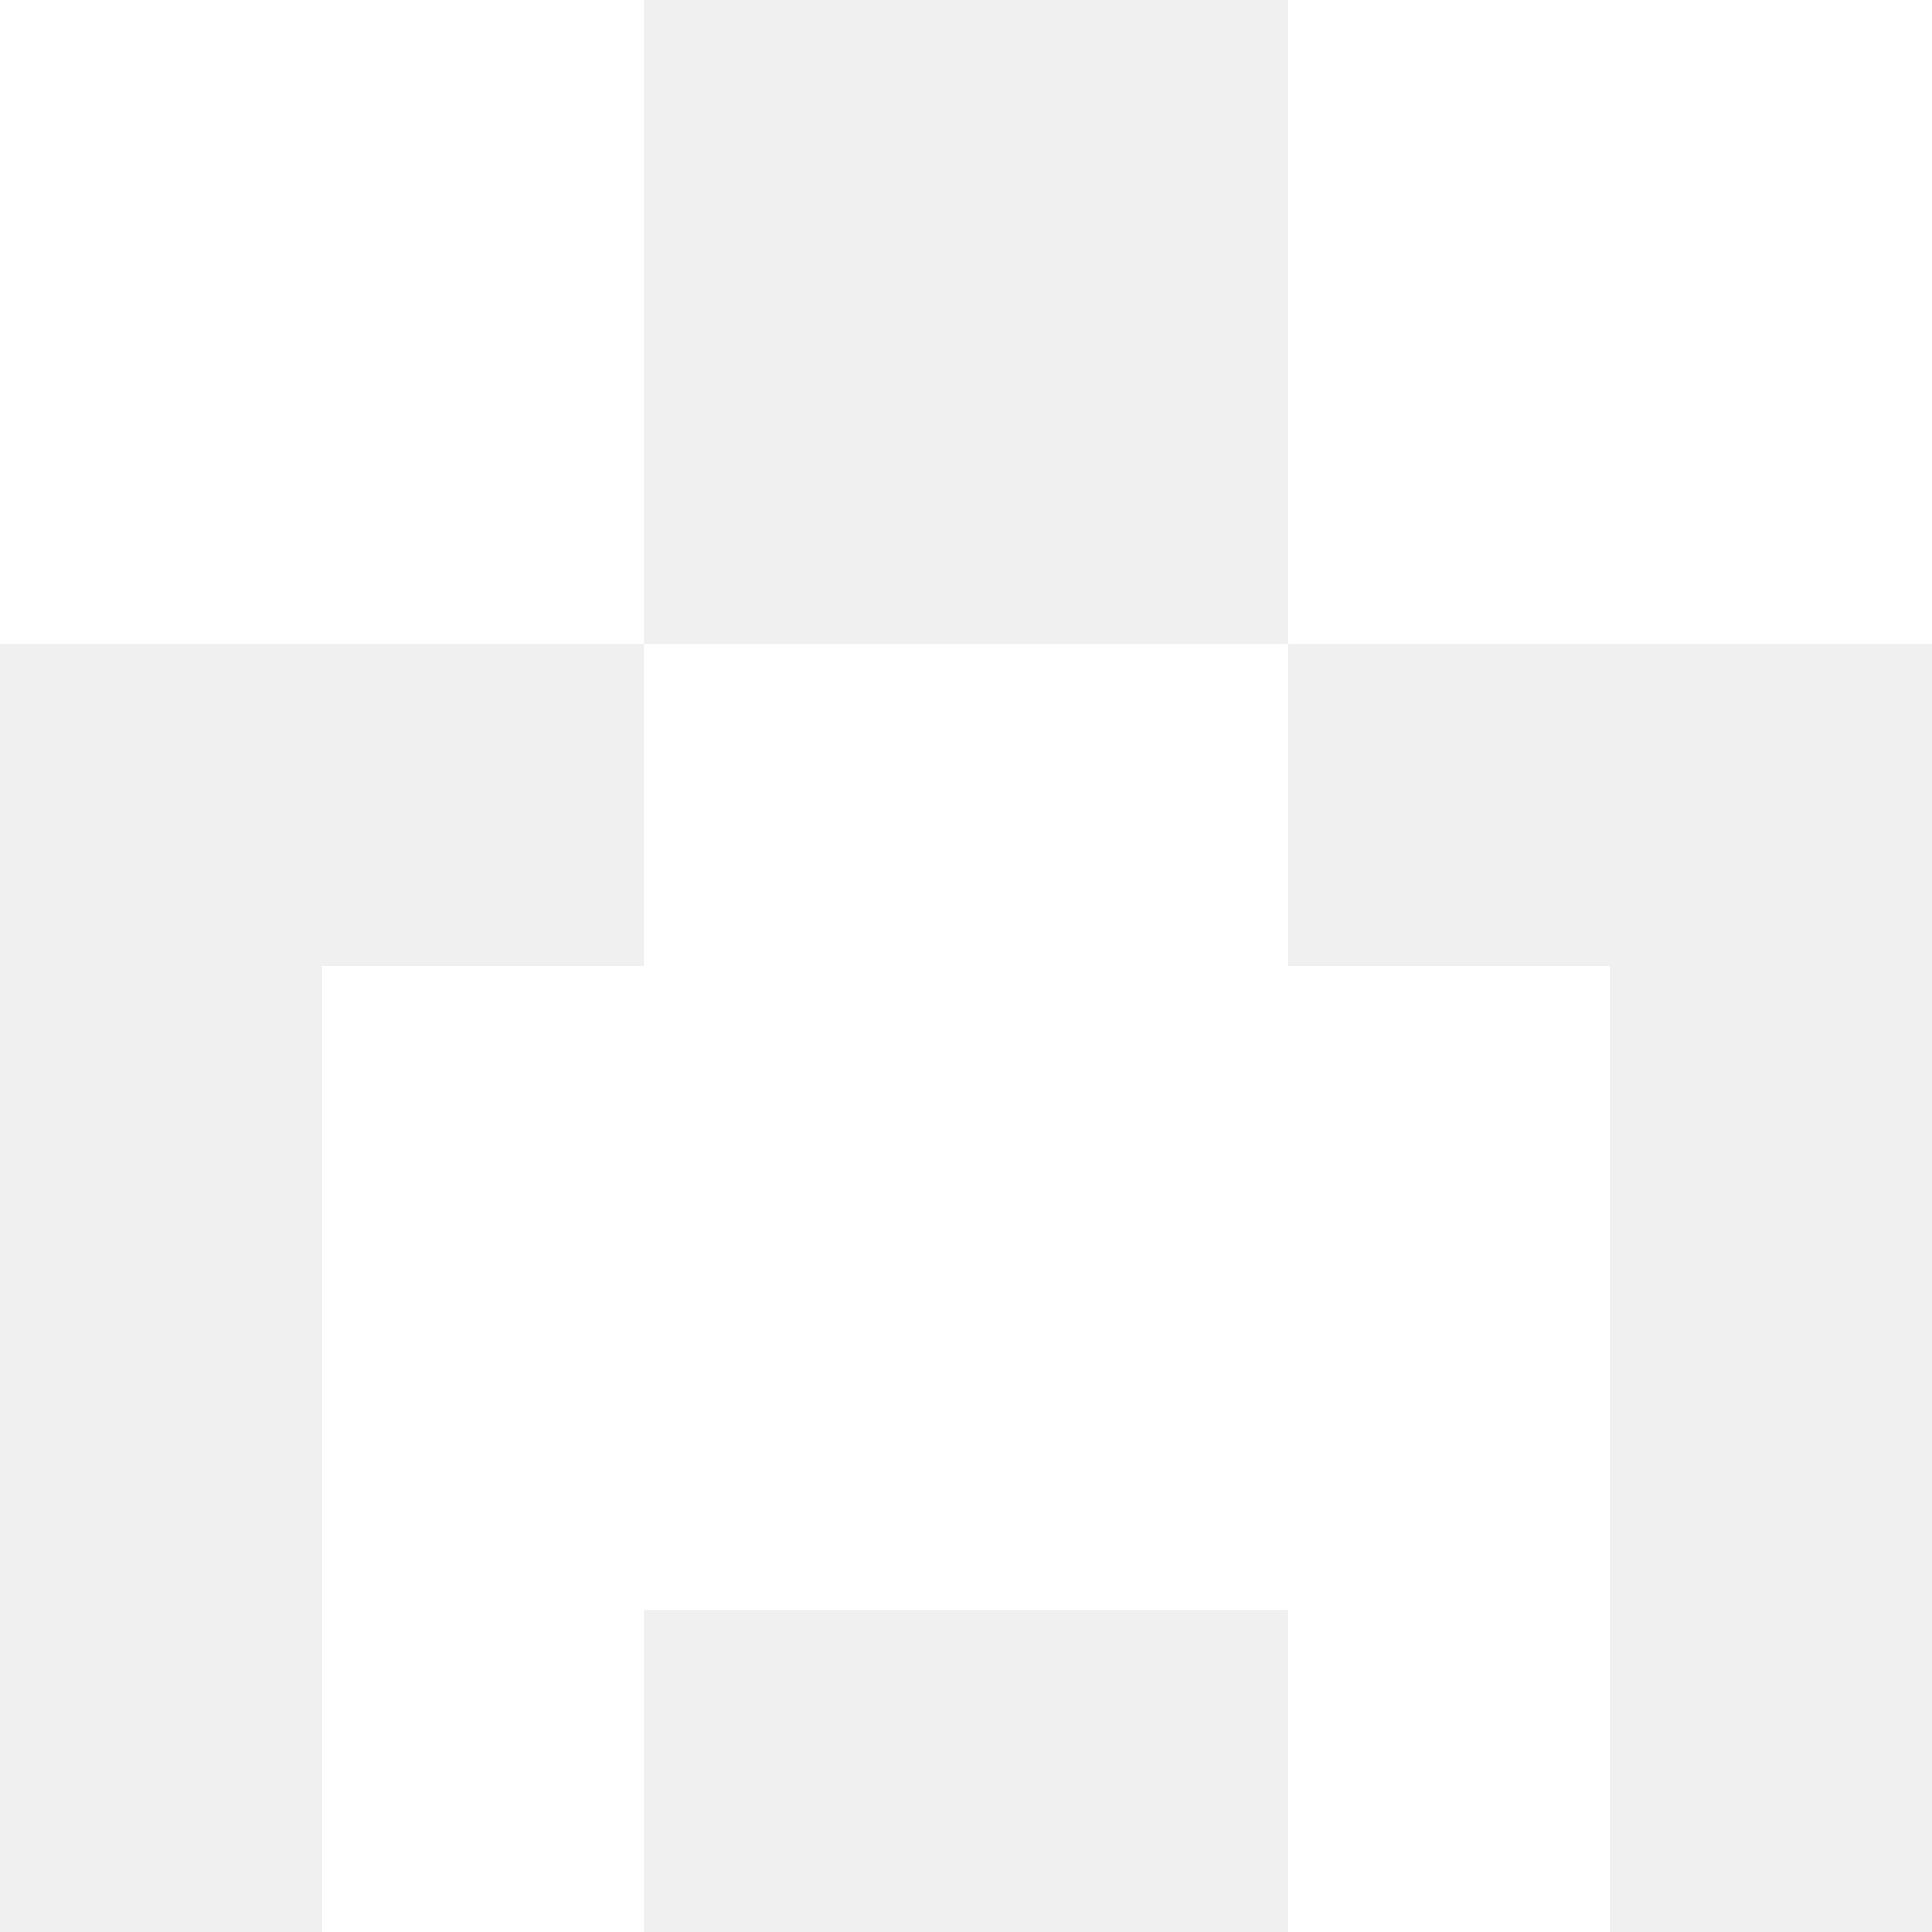
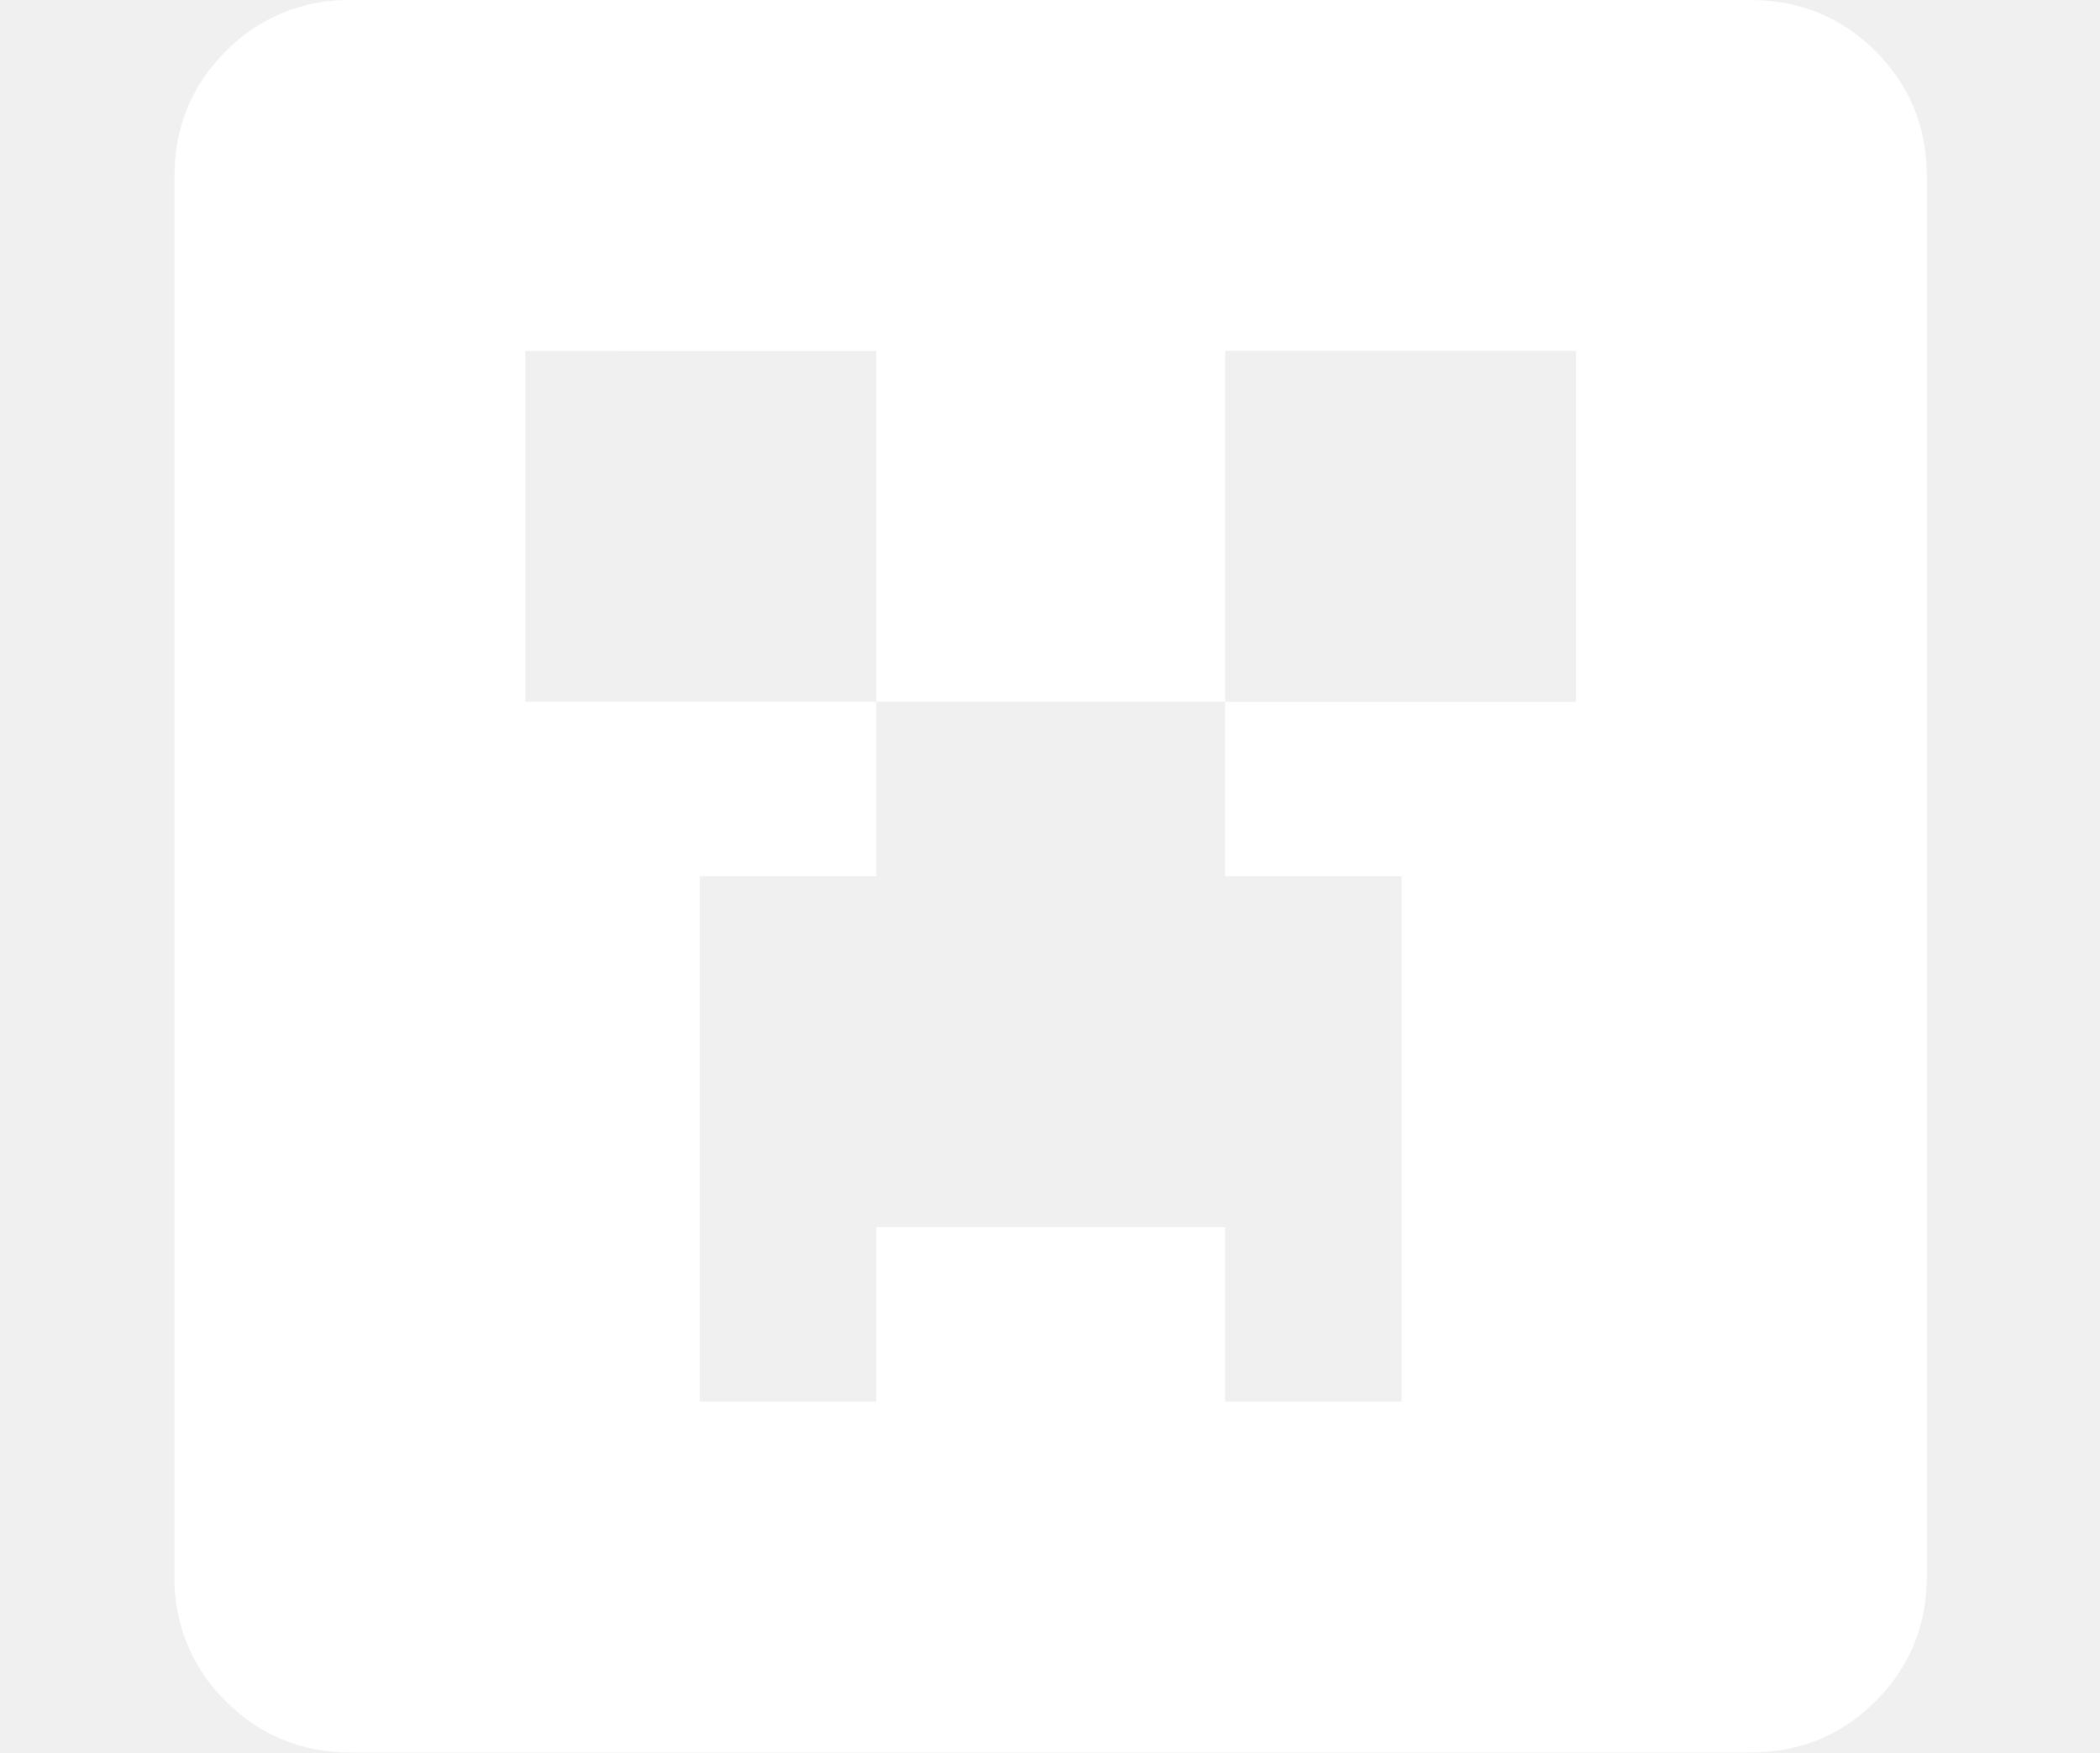
- <svg xmlns="http://www.w3.org/2000/svg" t="1795197226499" class="icon" viewBox="0 0 1024 1024" version="1.1" p-id="7800" width="200" height="200">
-   <path d="M853.312 1024h-170.624v-170.688H341.312V1024H170.688V512h170.624V341.312h341.376V512h170.624v512zM682.688 0H1024v341.312h-341.312V0zM0 0h341.312v341.312H0V0z" fill="#ffffff" p-id="7801" />
+ <svg xmlns="http://www.w3.org/2000/svg" t="1795205509589" class="icon" viewBox="0 0 1227 1024" version="1.1" p-id="13120" width="239.648" height="200">
+   <path d="M205.041 0.02h817.71c28.776 0 53.179 9.976 73.169 29.966 19.952 19.99 29.927 44.354 29.927 73.13V920.865c0 28.776-9.976 53.14-29.927 73.13-19.99 19.99-44.392 30.004-73.169 30.004H205.041c-28.776 0-53.179-9.976-73.169-30.004A99.528 99.528 0 0 1 101.945 920.865V103.117c0-28.776 9.976-53.14 29.927-73.13A99.528 99.528 0 0 1 205.08 0.02zM306.948 205.062v205.003h205.041v101.945h-103.135v306.948h103.135v-101.945h203.814v101.945h103.135v-306.948h-103.135v-101.907H920.845V205.023h-205.041v205.003h-203.814V205.1z m920.845 767.371" p-id="13121" fill="#ffffff" />
</svg>
